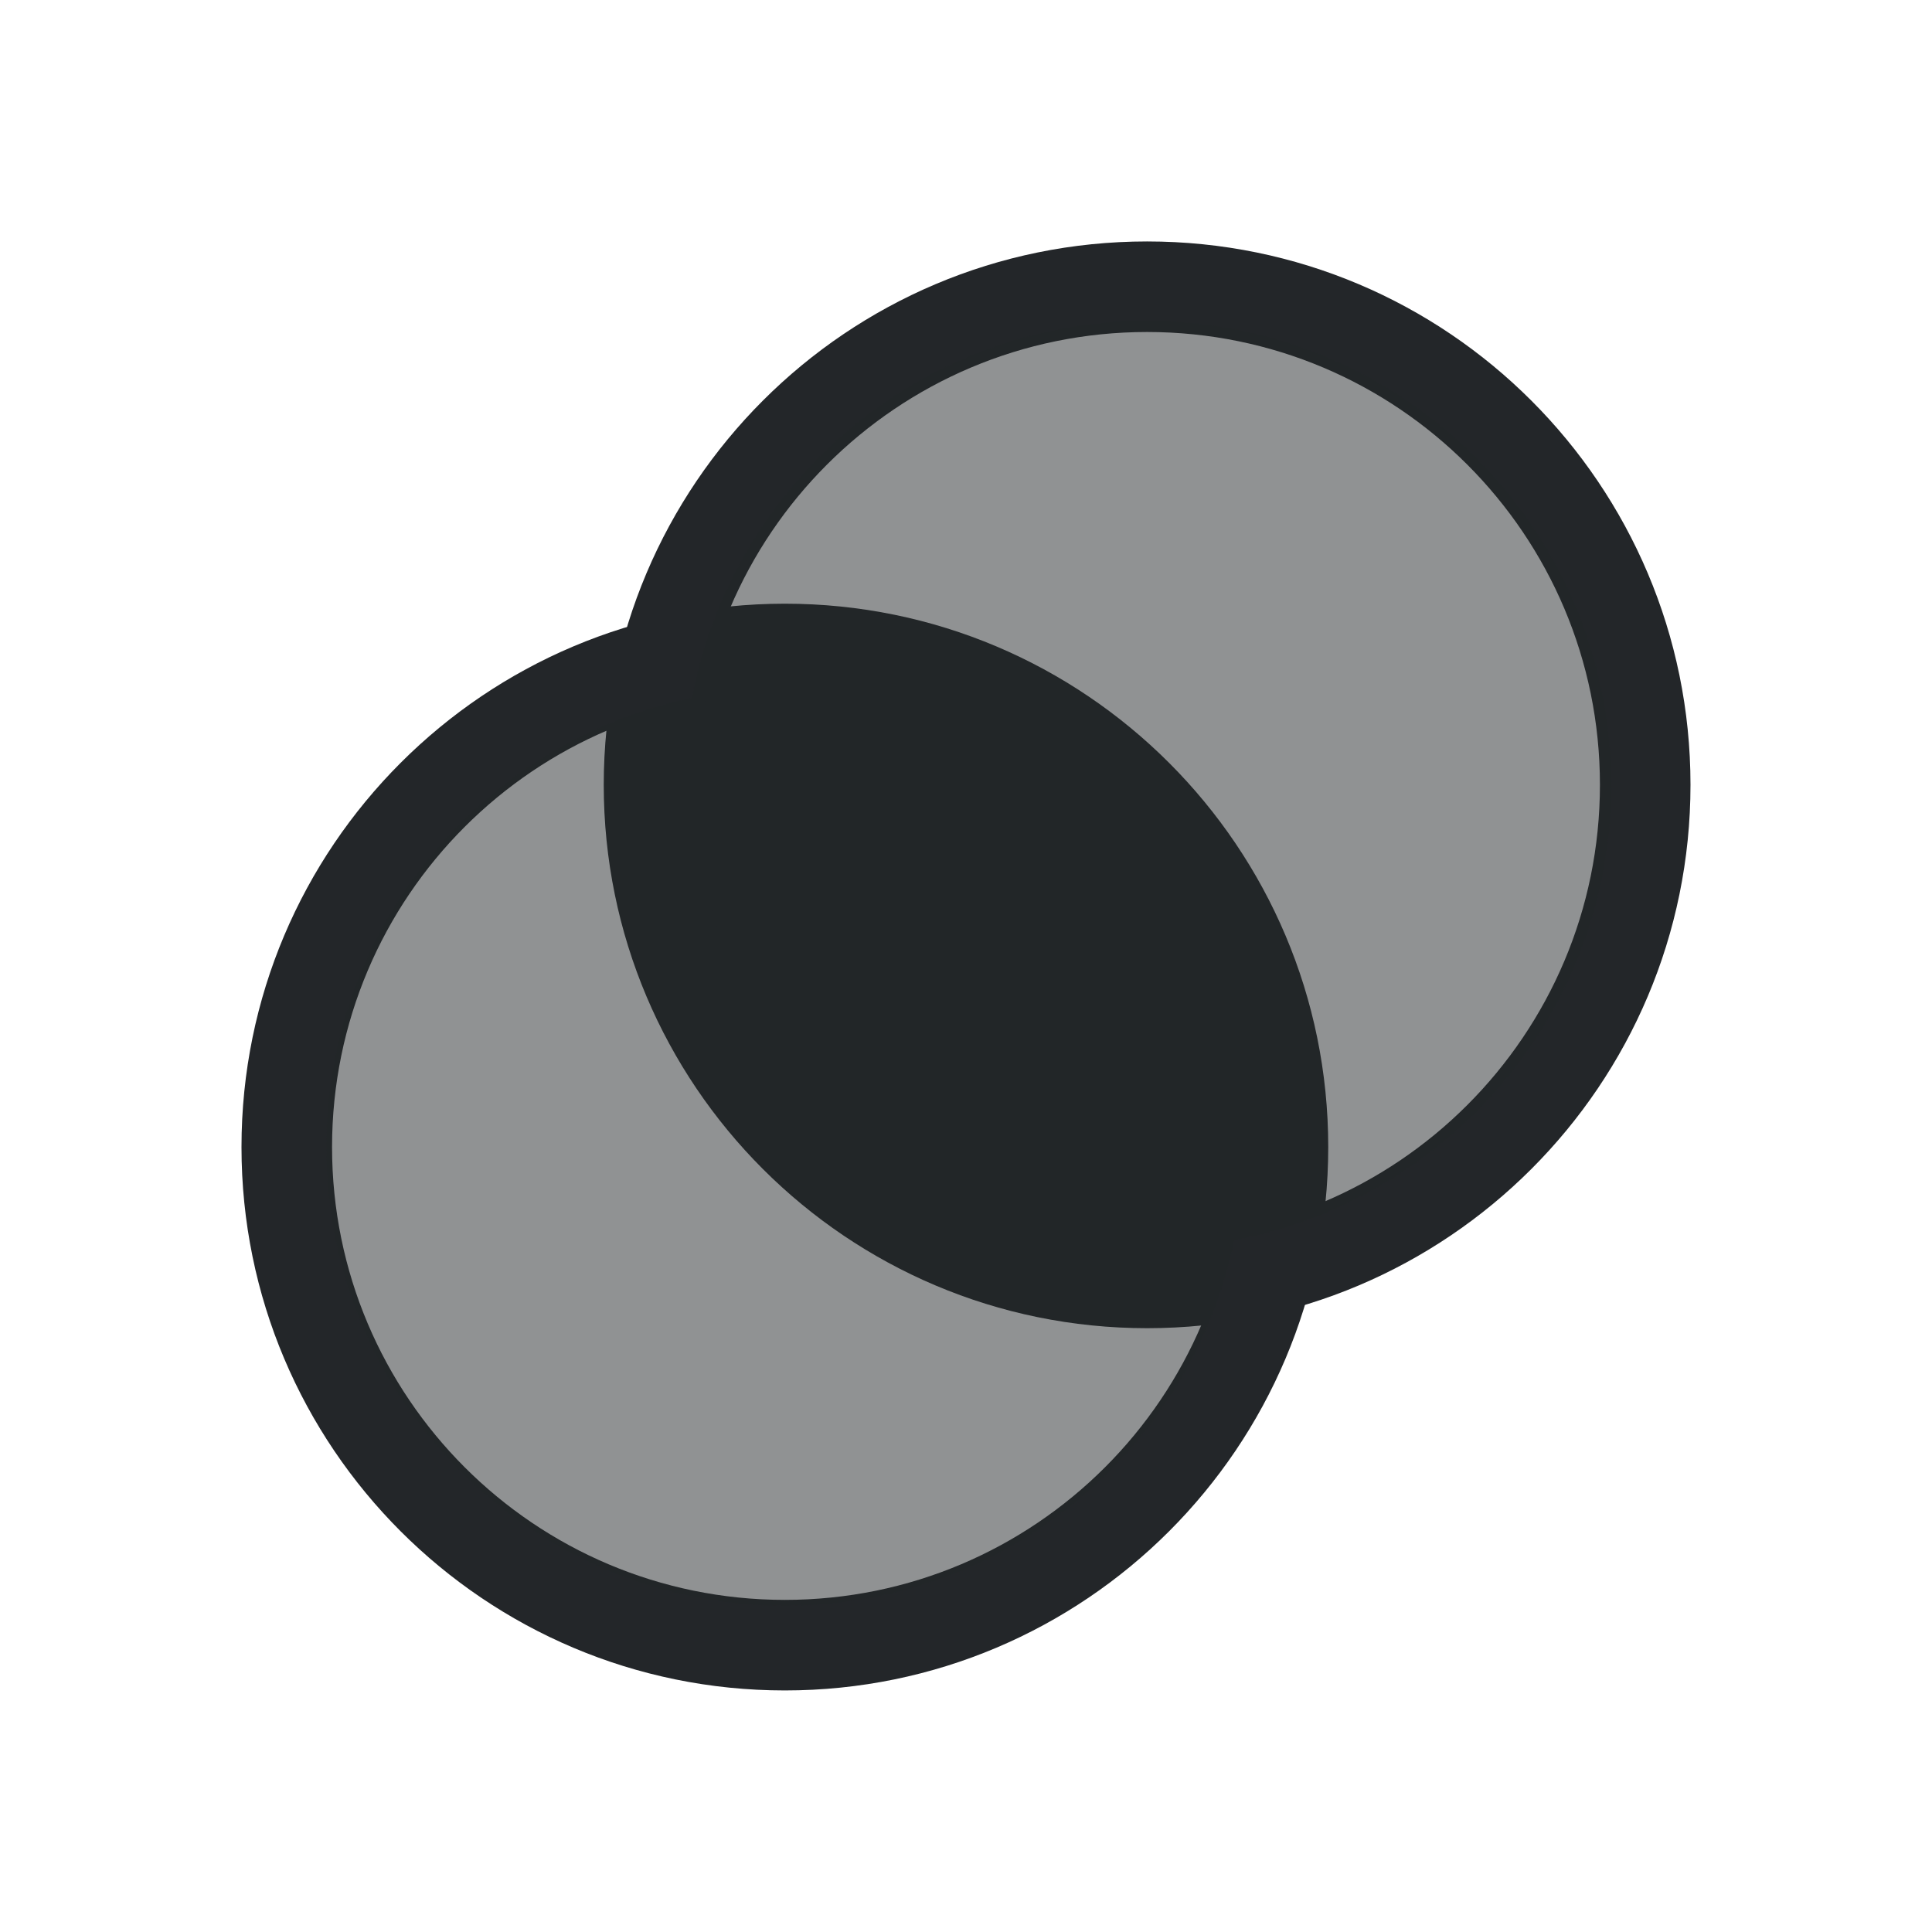
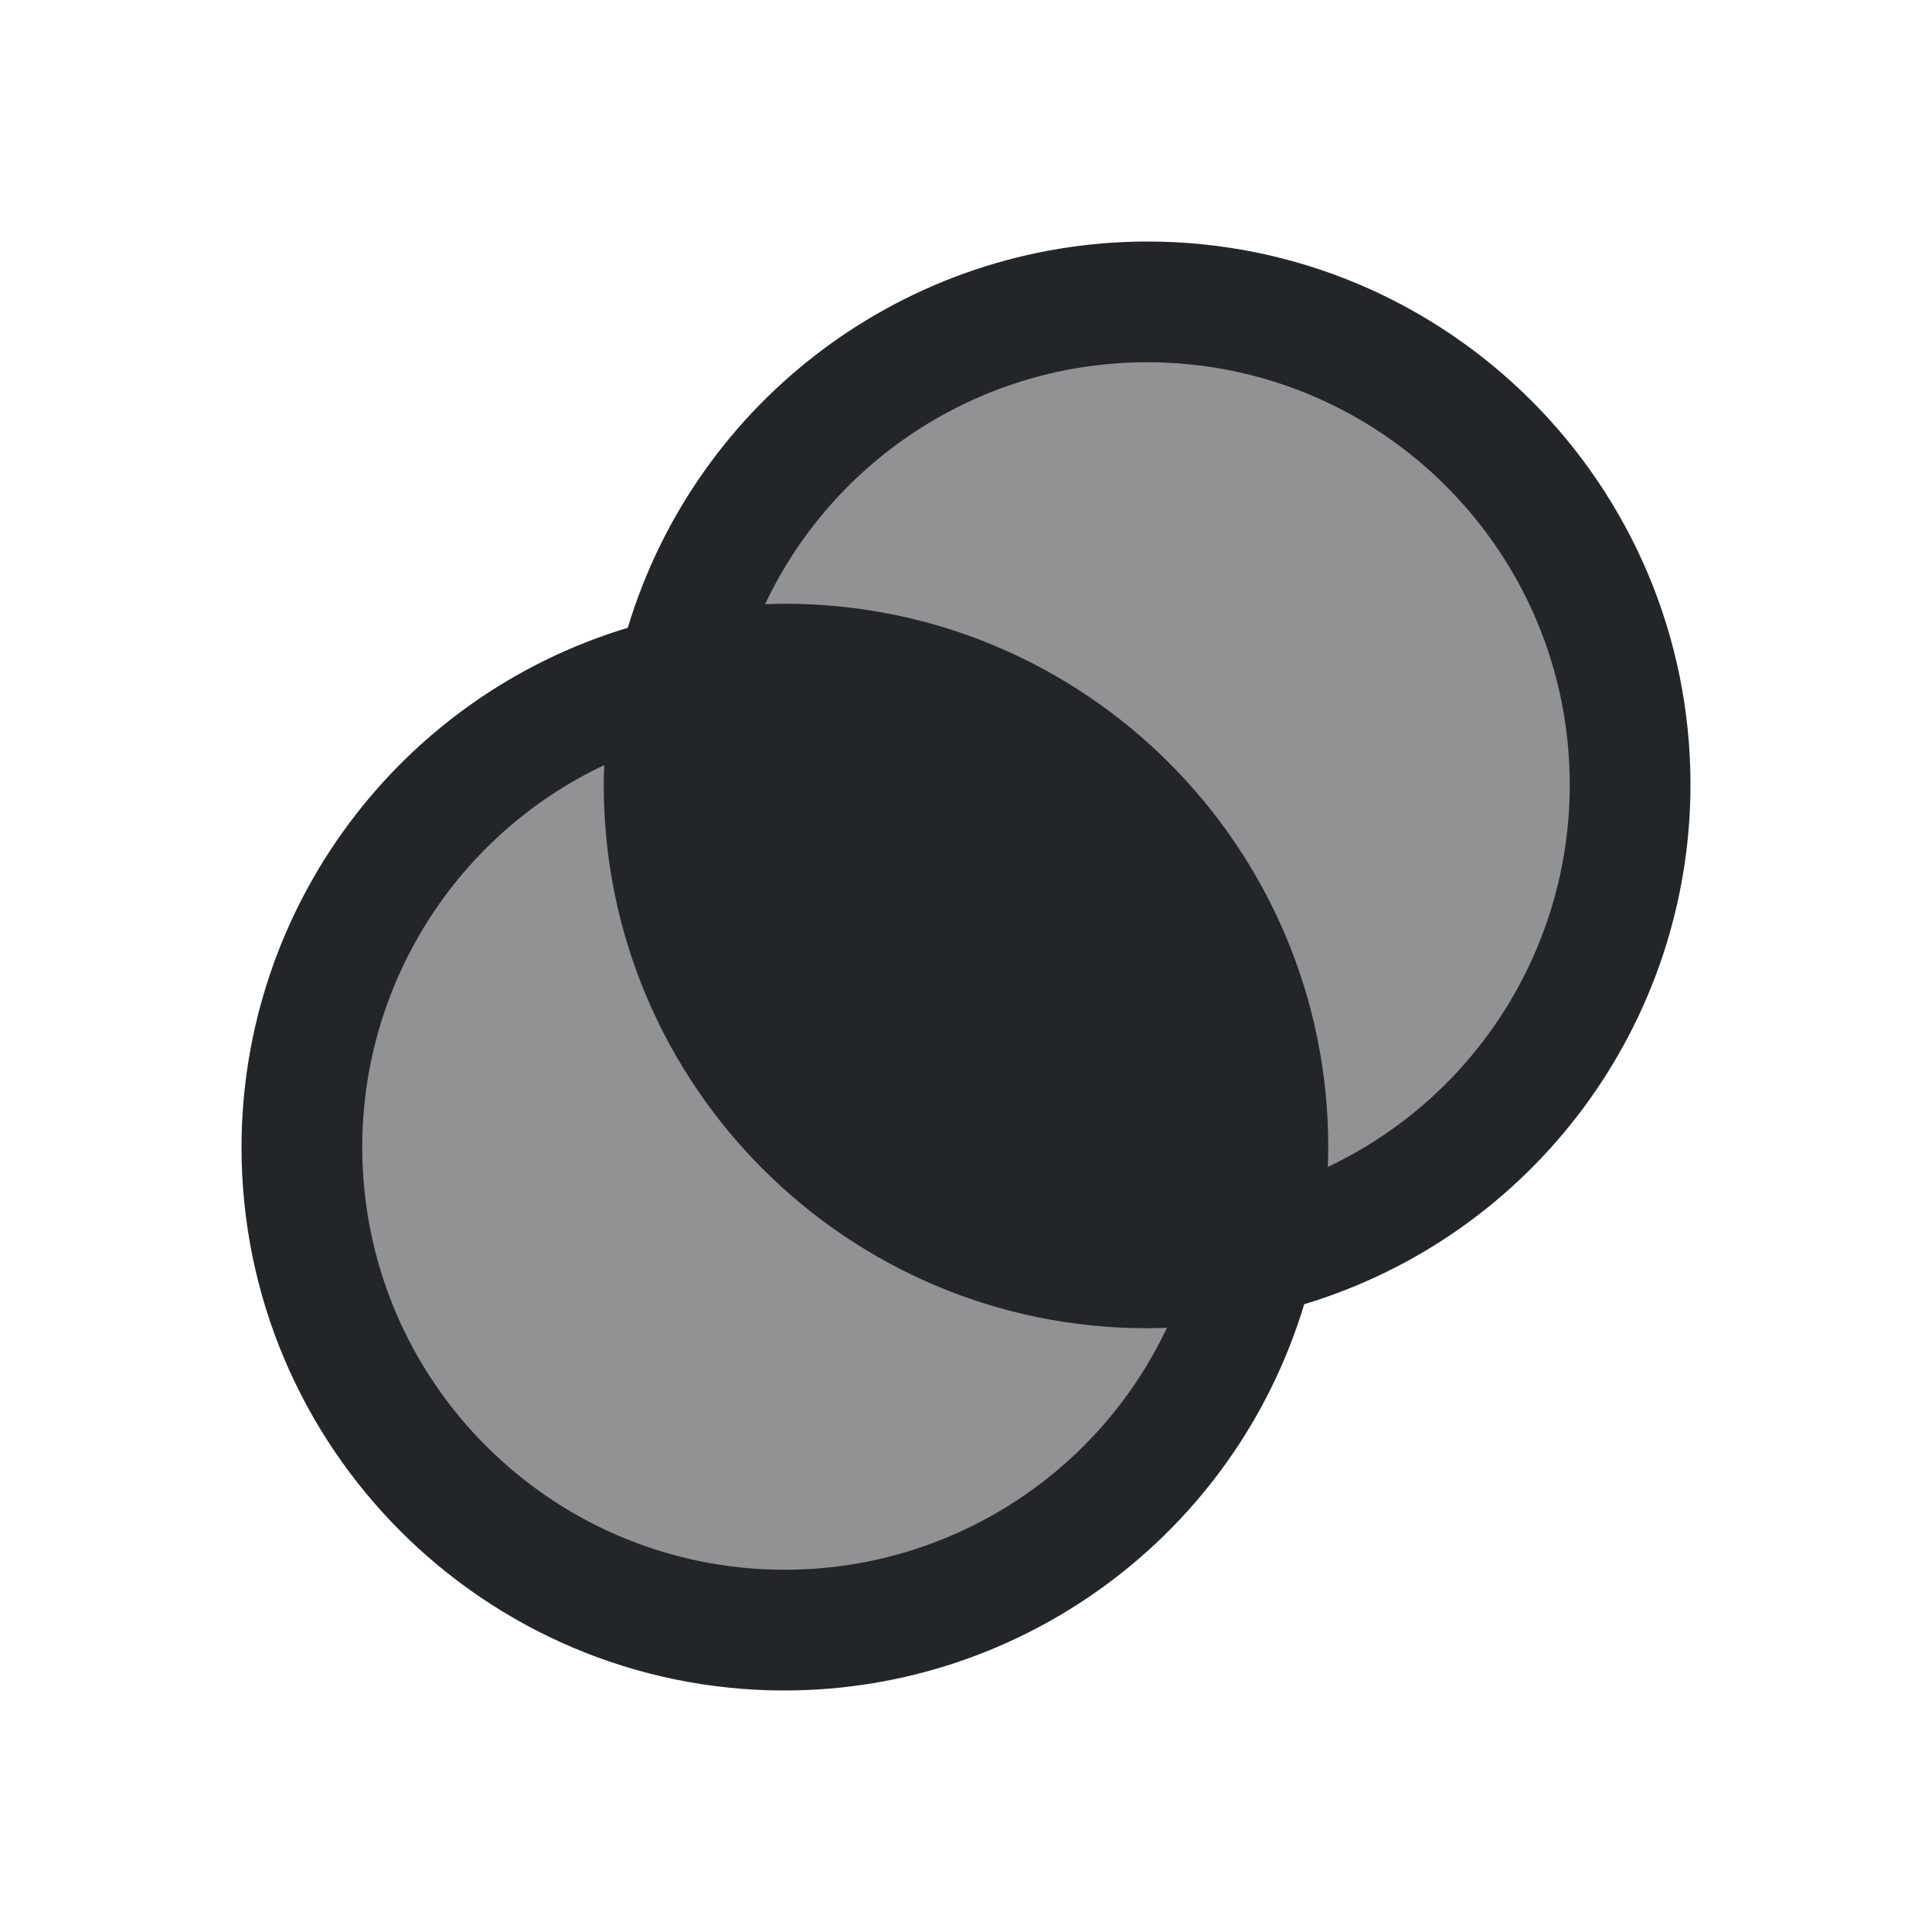
- <svg xmlns="http://www.w3.org/2000/svg" height="16" width="16">
-   <g fill="#232629" transform="translate(-378.8571 -546.0765)">
-     <path d="m385.291 551.727c2.163 0 3.916 1.753 3.916 3.916-.001.24-.024.48-.069.716-.236.044-.475.067-.714.067-2.163 0-3.916-1.753-3.916-3.916.001-.24.024-.48.069-.716.236-.044.475-.067.714-.067z" />
-     <path d="m388.357 548.076a4.5 4.5 0 0 0 -4.5 4.5 4.5 4.5 0 0 0 4.5 4.5 4.5 4.5 0 0 0 4.5-4.5 4.5 4.5 0 0 0 -4.5-4.5zm0 .75a3.75 3.75 0 0 1 3.75 3.75 3.75 3.75 0 0 1 -3.75 3.75 3.75 3.75 0 0 1 -3.75-3.75 3.75 3.75 0 0 1 3.75-3.75z" />
-     <path d="m385.357 551.076a4.5 4.5 0 0 0 -4.5 4.5 4.5 4.5 0 0 0 4.5 4.5 4.5 4.5 0 0 0 4.5-4.5 4.5 4.5 0 0 0 -4.5-4.5zm0 .75a3.75 3.75 0 0 1 3.75 3.75 3.75 3.75 0 0 1 -3.75 3.75 3.75 3.75 0 0 1 -3.75-3.75 3.75 3.75 0 0 1 3.75-3.75z" />
-     <path d="m388.357 548.733c-1.876 0-3.434 1.345-3.771 3.123-1.728.357-3.027 1.887-3.027 3.721 0 2.099 1.7 3.799 3.799 3.799 1.834 0 3.364-1.299 3.721-3.027 1.778-.338 3.123-1.895 3.123-3.771 0-2.123-1.721-3.844-3.844-3.844z" fill-opacity=".502" />
-   </g>
+ <svg xmlns="http://www.w3.org/2000/svg" height="16" width="16" version="1.1" id="svg4">
+   <defs id="defs4" />
+   <path id="path4-5-2" style="fill:#232629;fill-opacity:0.5;stroke-width:1.526" d="M 9.5 2.469 A 4.031 4.031 0 0 0 5.584 5.543 A 4.062 4.062 0 0 0 2.438 9.5 A 4.062 4.062 0 0 0 6.5 13.562 A 4.062 4.062 0 0 0 10.457 10.416 A 4.031 4.031 0 0 0 13.531 6.5 A 4.031 4.031 0 0 0 9.5 2.469 z " />
+   <path id="path4-5" style="fill:#232629;fill-opacity:1;stroke-width:2.139" d="M 9.5 2 A 4.5 4.5 0 0 0 5.199 5.199 A 4.5 4.5 0 0 0 2 9.5 A 4.5 4.5 0 0 0 6.5 14 A 4.5 4.5 0 0 0 10.801 10.801 A 4.5 4.5 0 0 0 14 6.5 A 4.5 4.5 0 0 0 9.5 2 z M 9.5 3 A 3.5 3.5 0 0 1 13 6.5 A 3.5 3.5 0 0 1 10.996 9.664 A 4.5 4.5 0 0 0 11 9.5 A 4.5 4.5 0 0 0 6.5 5 A 4.5 4.5 0 0 0 6.336 5.004 A 3.5 3.5 0 0 1 9.5 3 z M 5.004 6.336 A 4.5 4.5 0 0 0 5 6.5 A 4.5 4.5 0 0 0 9.5 11 A 4.5 4.5 0 0 0 9.664 10.996 A 3.5 3.5 0 0 1 6.5 13 A 3.5 3.5 0 0 1 3 9.5 A 3.5 3.5 0 0 1 5.004 6.336 z " />
</svg>
